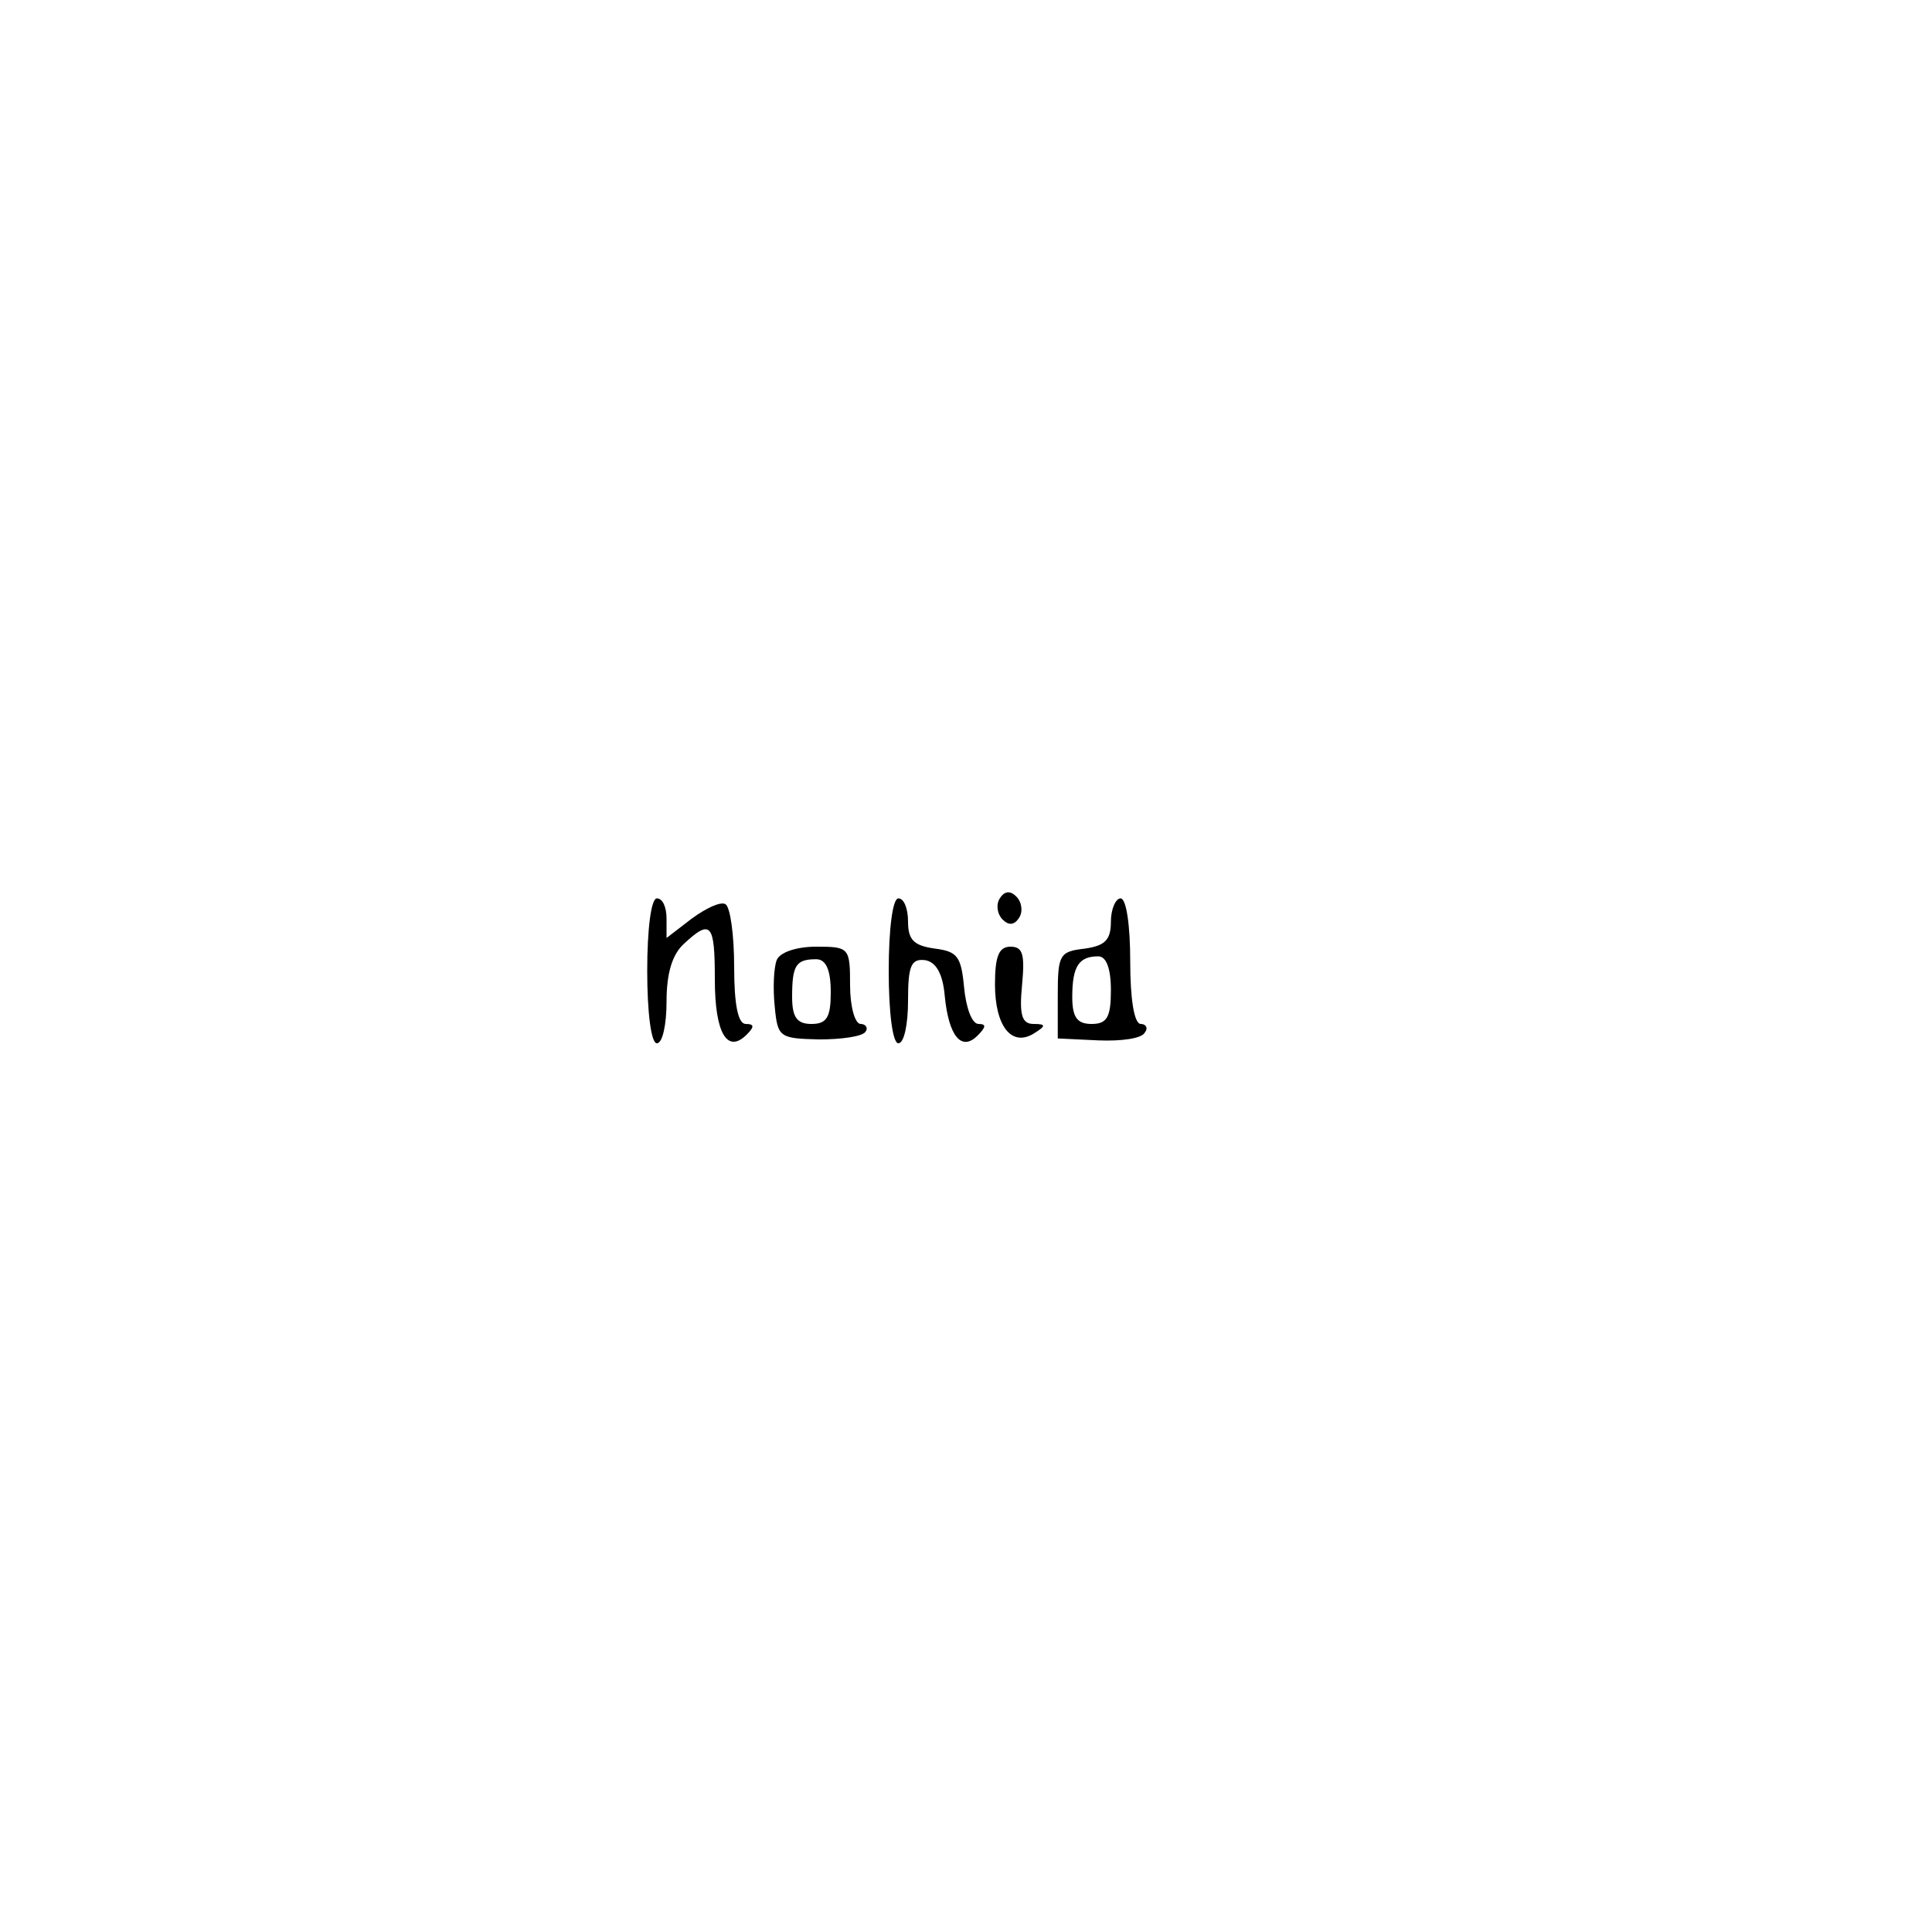
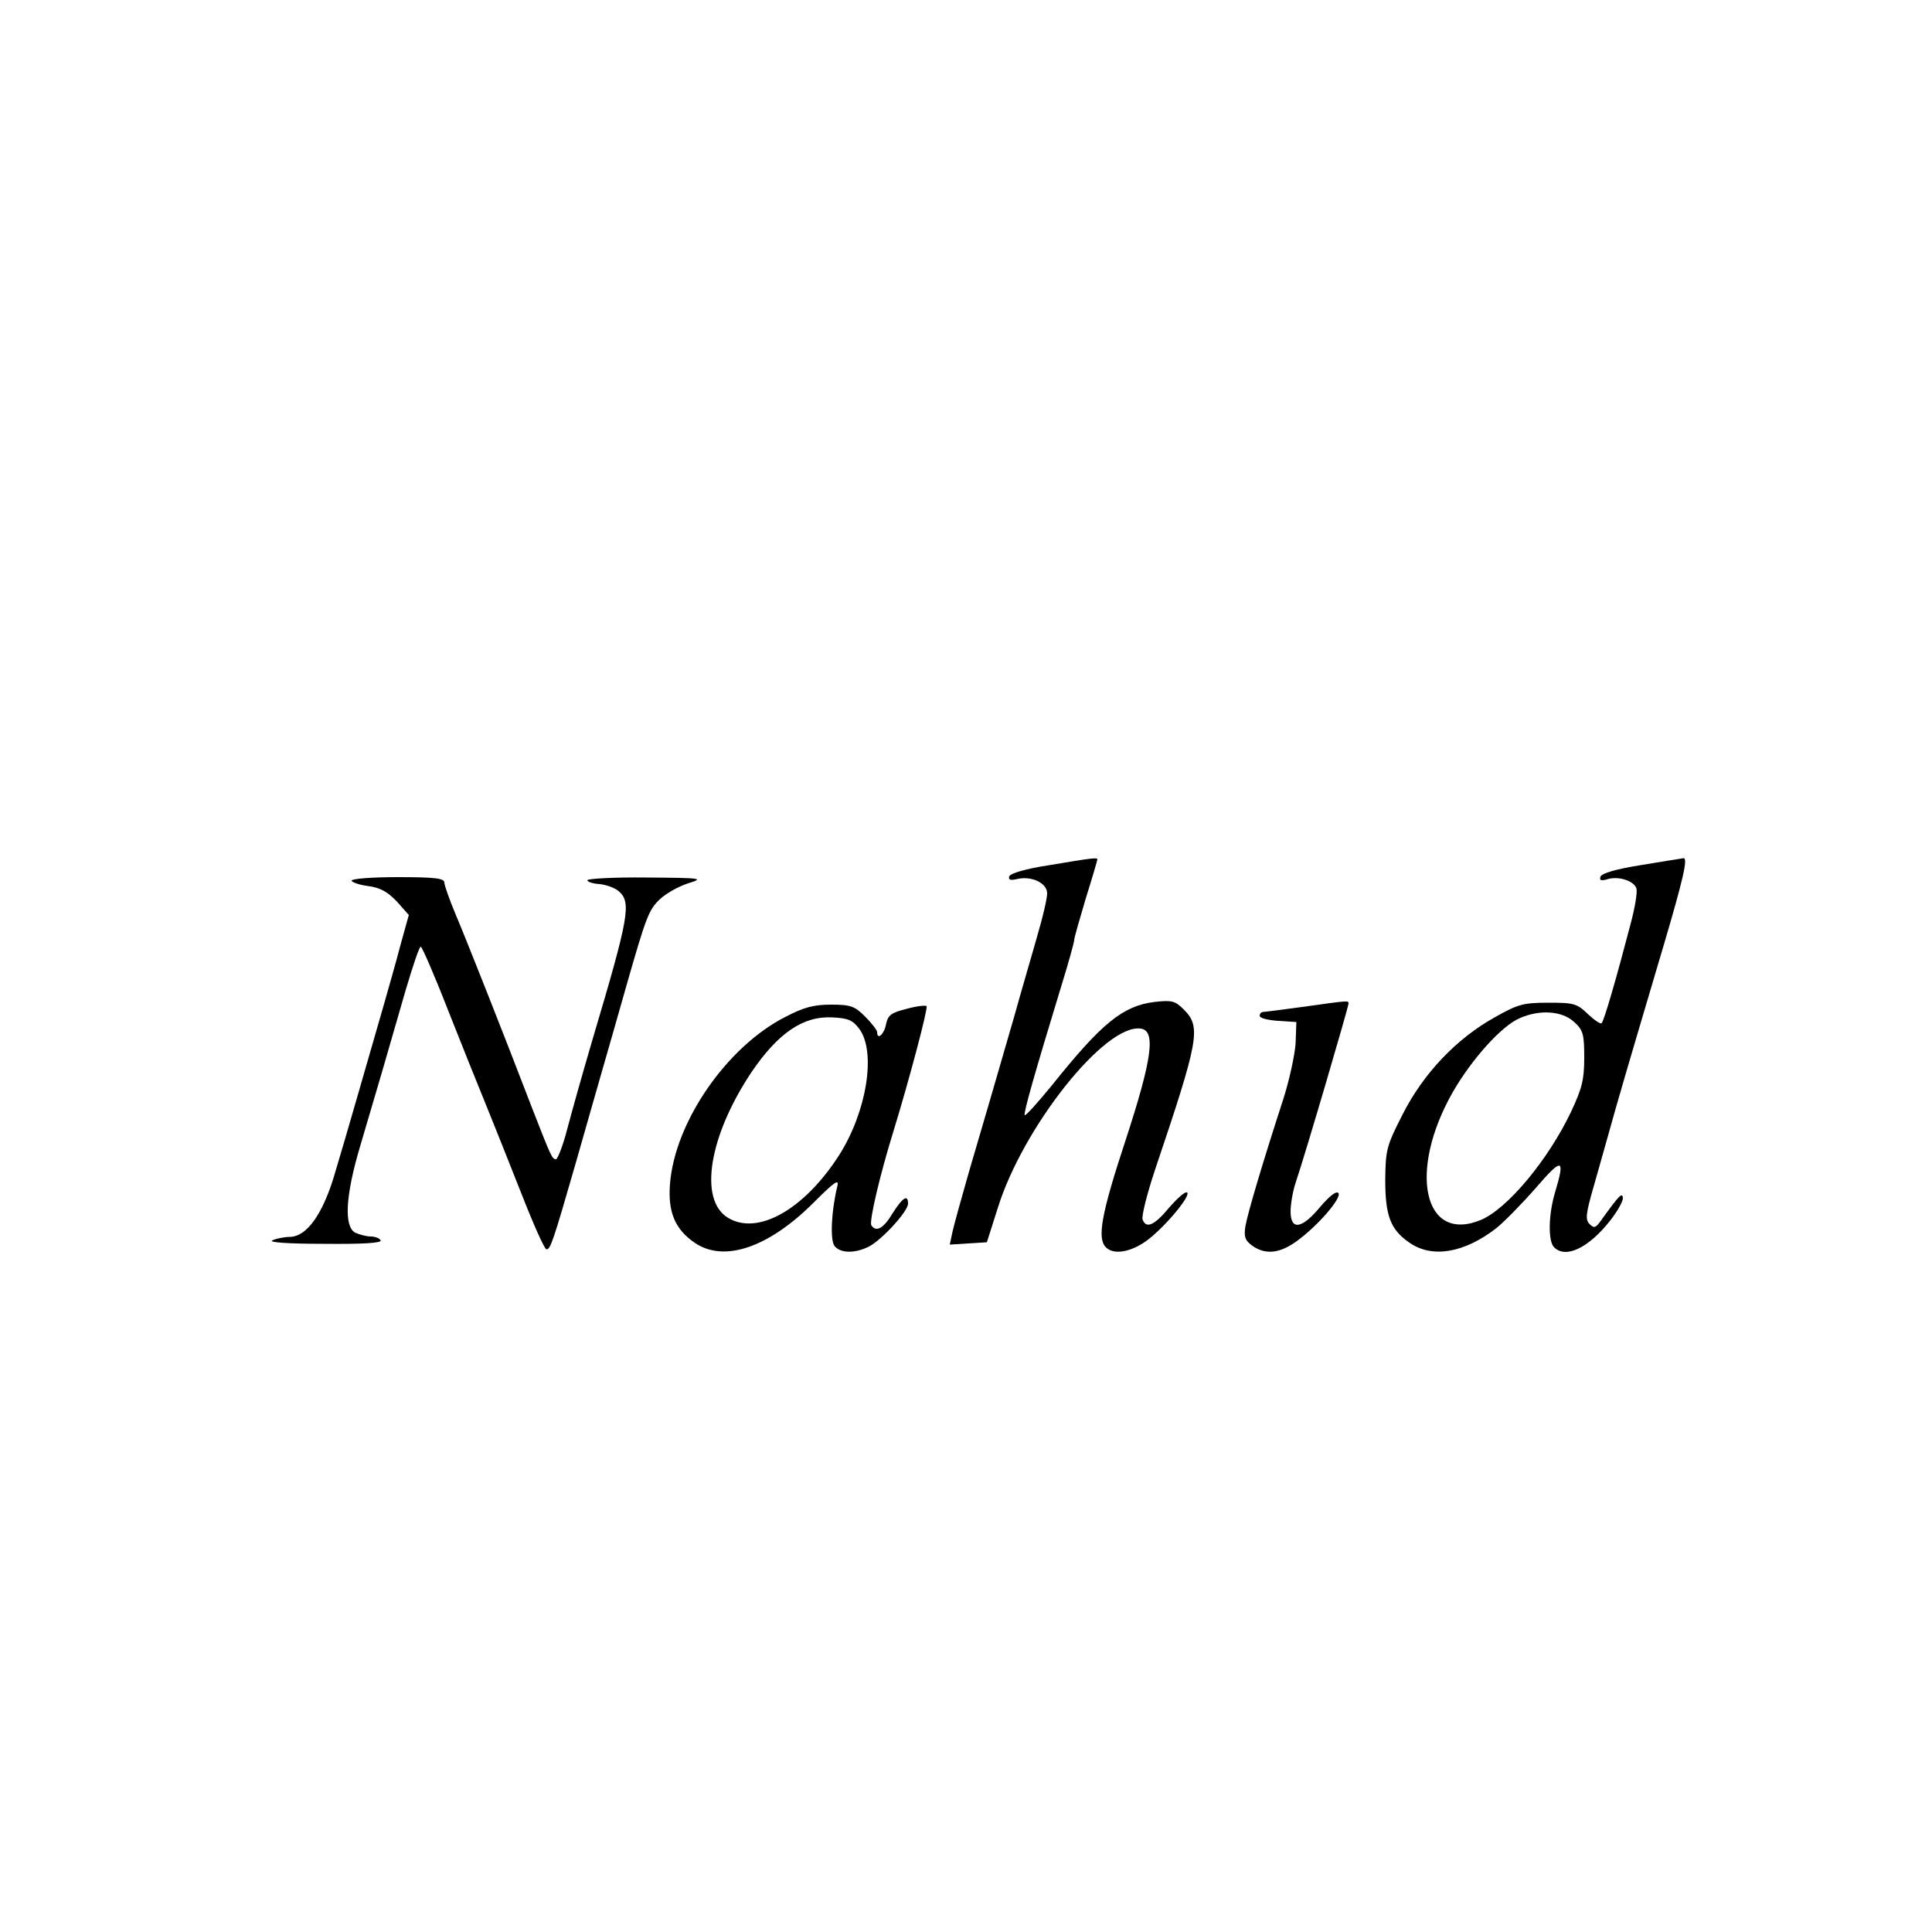
- <svg xmlns="http://www.w3.org/2000/svg" version="1.0" width="200pt" height="200pt" viewBox="0 0 200 200" preserveAspectRatio="xMidYMid meet">
-   <g transform="translate(0,200) scale(0.1,-0.1)" fill="#000000" stroke="none">
-     <path d="M1035 1070 c-4 -6 -3 -16 3 -22 6 -6 12 -6 17 2 4 6 3 16 -3 22 -6 6 -12 6 -17 -2z" />
-     <path d="M670 995 c0 -43 4 -75 10 -75 6 0 10 20 10 43 0 30 6 49 18 60 28 26 32 21 32 -37 0 -56 13 -77 33 -57 8 8 8 11 -1 11 -8 0 -12 20 -12 59 0 33 -4 62 -9 65 -5 3 -20 -4 -35 -15 l-26 -20 0 20 c0 12 -4 21 -10 21 -6 0 -10 -32 -10 -75z" />
-     <path d="M920 995 c0 -43 4 -75 10 -75 6 0 10 20 10 44 0 36 3 44 18 42 11 -2 18 -14 20 -37 4 -41 17 -58 34 -41 9 9 9 12 1 12 -7 0 -13 17 -15 38 -3 32 -7 37 -30 40 -22 3 -28 9 -28 28 0 13 -4 24 -10 24 -6 0 -10 -32 -10 -75z" />
-     <path d="M1150 1046 c0 -19 -6 -25 -27 -28 -26 -3 -28 -6 -28 -48 l0 -45 42 -2 c24 -1 45 2 48 8 4 5 1 9 -4 9 -7 0 -11 26 -11 65 0 37 -4 65 -10 65 -5 0 -10 -11 -10 -24z m0 -71 c0 -28 -4 -35 -20 -35 -15 0 -20 7 -20 28 0 32 7 42 27 42 8 0 13 -12 13 -35z" />
-     <path d="M804 1006 c-3 -8 -4 -29 -2 -48 3 -32 5 -33 46 -34 23 0 45 3 48 8 3 4 0 8 -5 8 -6 0 -11 18 -11 40 0 39 -1 40 -35 40 -21 0 -38 -6 -41 -14z m56 -33 c0 -26 -4 -33 -20 -33 -15 0 -20 7 -20 28 0 33 4 39 25 39 10 0 15 -11 15 -34z" />
-     <path d="M1030 981 c0 -43 17 -65 40 -51 13 8 13 10 0 10 -12 0 -15 9 -12 40 3 32 1 40 -12 40 -12 0 -16 -10 -16 -39z" />
+ <svg xmlns="http://www.w3.org/2000/svg" version="1.0" width="500pt" height="500pt" viewBox="0 0 500 500" preserveAspectRatio="xMidYMid meet">
+   <g transform="translate(0,500) scale(0.1,-0.1)" fill="#000000" stroke="none">
+     <path d="M2716 2761 c-60 -9 -101 -21 -104 -29 -3 -9 3 -11 20 -7 37 9 78 -10 78 -37 0 -13 -11 -61 -25 -108 -13 -47 -41 -141 -60 -210 -52 -180 -78 -269 -118 -405 -19 -66 -38 -135 -42 -153 l-7 -33 48 3 48 3 28 88 c65 210 278 478 370 465 40 -5 30 -78 -40 -292 -62 -188 -73 -251 -50 -274 20 -20 63 -13 104 16 47 34 118 119 106 126 -5 3 -25 -15 -46 -39 -38 -46 -60 -56 -69 -31 -3 8 11 65 32 128 114 338 120 370 75 415 -23 23 -31 25 -76 20 -82 -10 -137 -55 -265 -215 -37 -45 -68 -80 -71 -78 -4 4 26 109 94 332 19 61 34 116 34 121 0 6 14 54 30 108 17 54 30 99 30 101 0 5 -12 4 -124 -15z" />
+     <path d="M4246 2761 c-63 -10 -101 -21 -104 -30 -3 -9 1 -11 16 -7 29 10 70 -3 77 -23 3 -10 -4 -51 -15 -92 -36 -138 -69 -252 -75 -257 -3 -3 -19 8 -36 24 -28 27 -36 29 -102 29 -65 0 -79 -4 -139 -38 -99 -55 -185 -146 -238 -251 -42 -82 -44 -92 -45 -169 0 -95 14 -130 64 -164 59 -40 142 -25 224 39 20 16 66 63 102 104 68 79 76 77 50 -10 -18 -59 -19 -128 -3 -144 30 -30 89 -2 145 69 18 23 33 49 33 58 -1 17 -10 7 -54 -54 -16 -23 -20 -25 -32 -13 -12 12 -10 27 12 103 14 50 39 137 55 195 30 105 75 256 125 425 49 166 63 225 51 224 -7 -1 -57 -9 -111 -18z m-172 -406 c23 -21 26 -31 26 -92 0 -58 -6 -80 -34 -140 -60 -126 -165 -251 -233 -280 -149 -62 -190 126 -73 331 49 85 126 171 173 191 52 23 110 19 141 -10z" />
+     <path d="M910 2721 c0 -4 19 -11 42 -14 32 -4 51 -15 75 -40 l31 -35 -23 -83 c-12 -46 -32 -115 -43 -154 -11 -38 -39 -135 -62 -215 -23 -80 -53 -183 -67 -229 -30 -96 -70 -151 -112 -152 -14 0 -35 -4 -46 -9 -12 -5 38 -9 133 -9 100 -1 151 2 147 9 -3 6 -15 10 -26 10 -11 0 -29 5 -40 10 -29 16 -25 95 12 220 38 128 76 258 119 408 18 61 35 112 39 112 3 0 35 -73 70 -163 35 -89 79 -198 97 -242 18 -44 59 -147 91 -228 32 -82 62 -150 67 -150 10 -2 17 18 76 223 23 80 54 190 70 245 16 55 43 150 60 210 52 182 59 201 88 228 16 15 48 33 73 41 42 13 37 14 -108 15 -84 1 -153 -3 -153 -7 0 -4 14 -9 32 -10 18 -2 40 -10 50 -19 32 -29 26 -65 -67 -378 -26 -88 -56 -195 -67 -237 -11 -43 -25 -78 -29 -78 -10 0 -12 4 -63 135 -74 193 -169 433 -197 499 -16 38 -29 75 -29 82 0 11 -25 14 -120 14 -66 0 -120 -4 -120 -9z" />
+     <path d="M3370 2394 c-52 -7 -98 -13 -102 -13 -5 -1 -8 -5 -8 -10 0 -6 21 -11 48 -13 l47 -3 -2 -55 c-2 -30 -16 -95 -32 -145 -52 -160 -92 -294 -98 -329 -4 -27 -1 -36 18 -50 34 -24 71 -20 115 12 55 40 116 111 108 124 -5 7 -22 -6 -47 -35 -48 -58 -77 -62 -77 -12 0 19 6 54 14 77 25 74 135 449 136 461 0 8 1 8 -120 -9z" />
+     <path d="M2032 2368 c-151 -77 -285 -271 -298 -431 -6 -74 13 -119 65 -154 76 -51 191 -11 307 105 54 54 66 62 61 42 -16 -66 -19 -140 -7 -155 16 -19 53 -19 89 -1 34 18 101 91 101 111 0 25 -14 16 -40 -25 -23 -39 -43 -50 -55 -31 -6 10 22 129 55 236 44 143 92 326 88 331 -3 3 -27 0 -52 -7 -40 -10 -48 -16 -53 -40 -5 -26 -23 -42 -23 -20 0 5 -14 23 -31 40 -27 27 -37 31 -88 31 -46 0 -71 -7 -119 -32z m192 -31 c44 -60 19 -214 -52 -326 -91 -142 -212 -210 -289 -162 -75 47 -48 211 61 375 69 102 134 147 210 143 41 -2 53 -7 70 -30z" />
  </g>
</svg>
